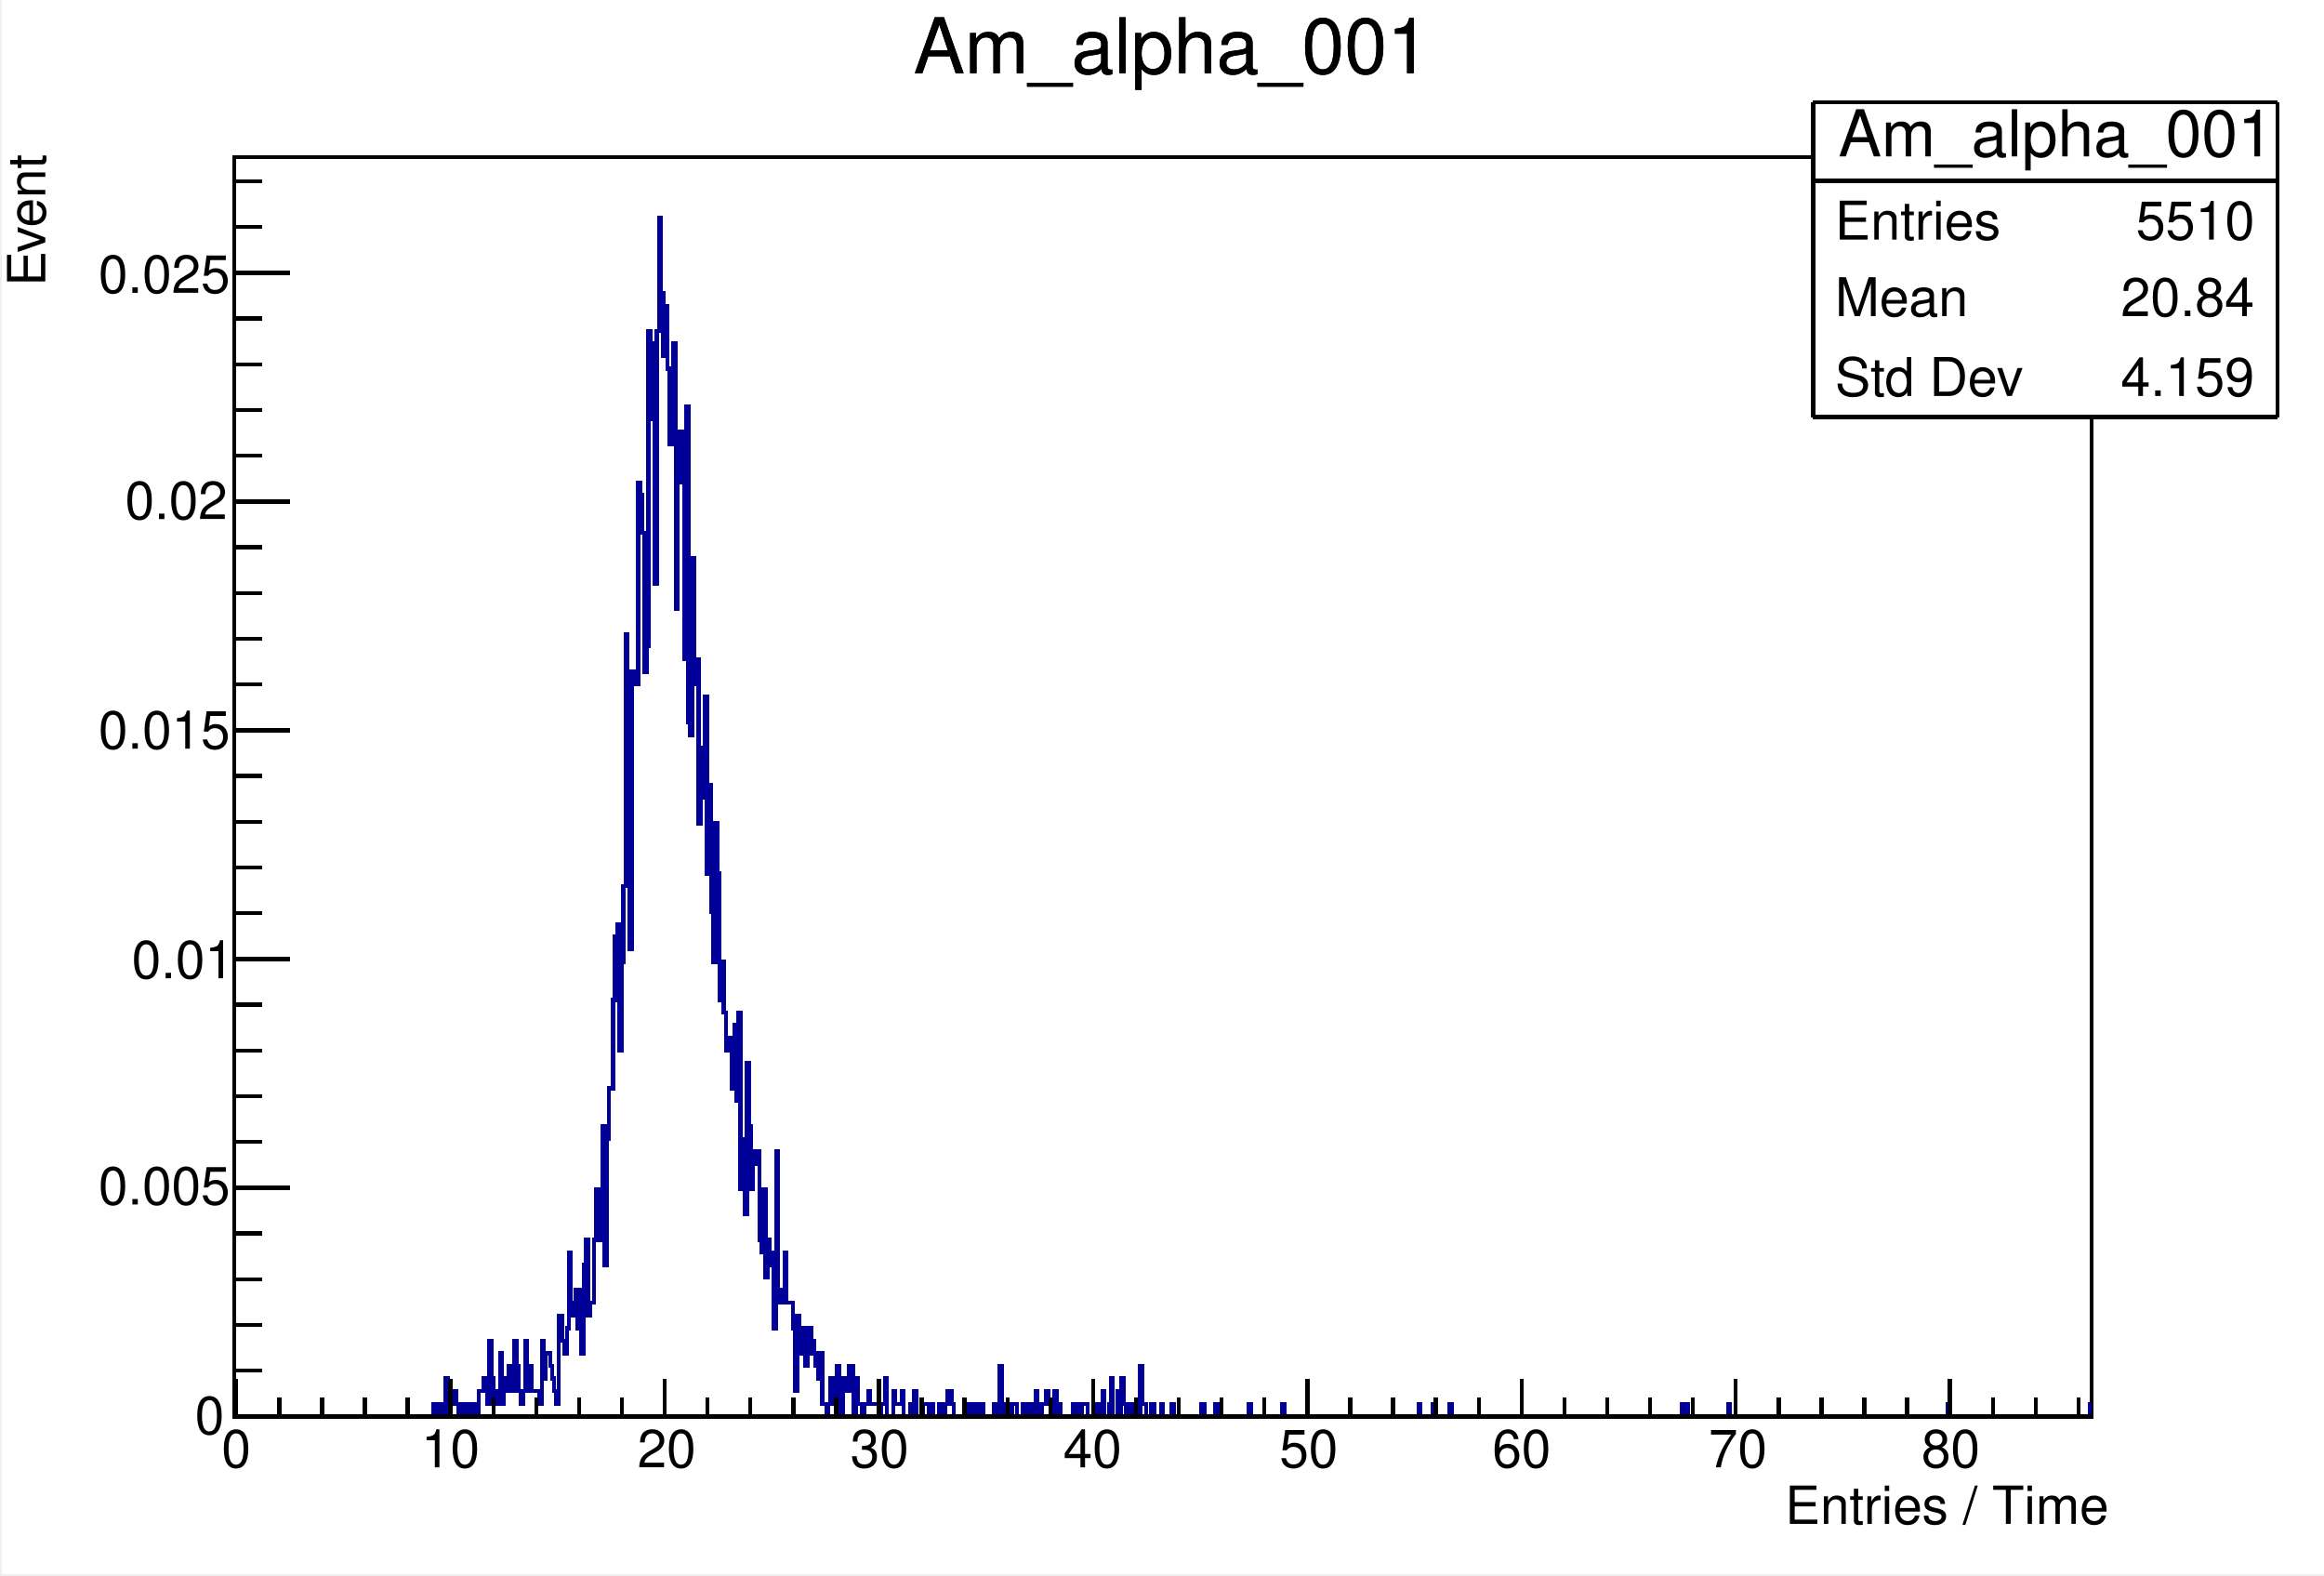
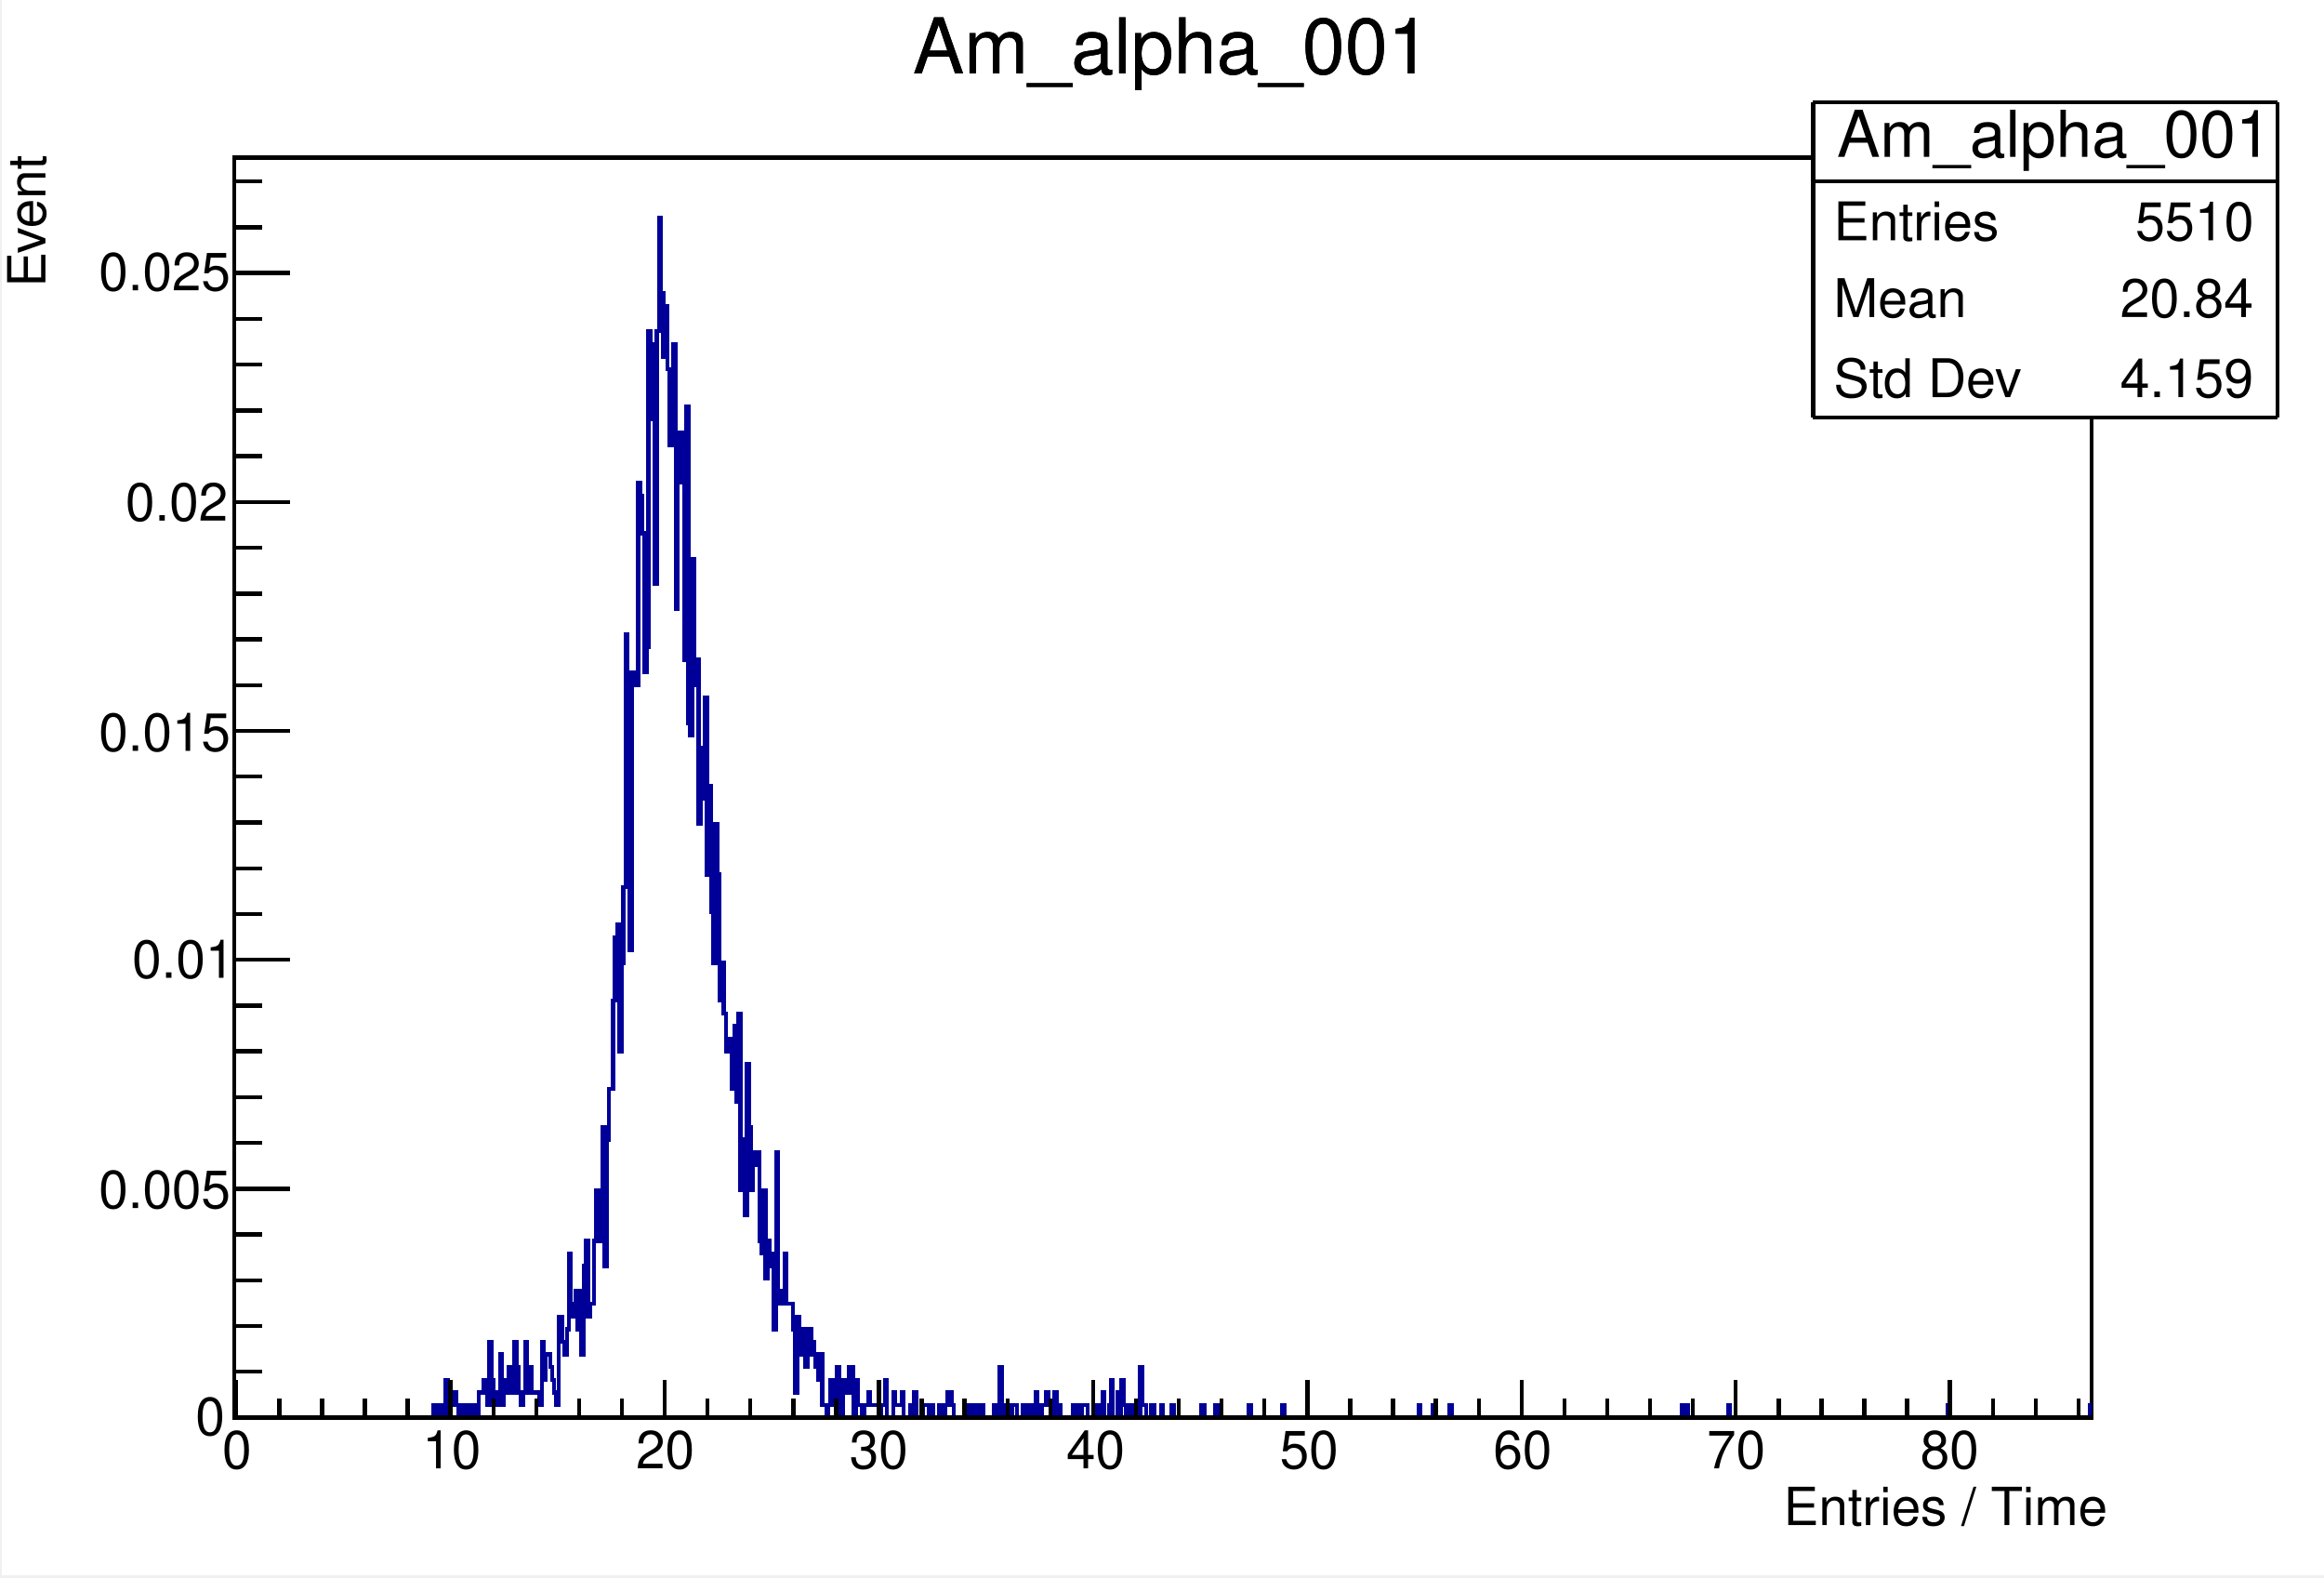
- <svg xmlns="http://www.w3.org/2000/svg" width="567.429" height="384.68" viewBox="0 0 567.429 384.68" shape-rendering="crispEdges">
+ <svg xmlns="http://www.w3.org/2000/svg" width="567.429" height="384.969" viewBox="0 0 567.429 384.969" shape-rendering="crispEdges">
  <defs>
</defs>
-   <rect x="0.5" y="0" width="566.929" height="384.18" fill="white" />
-   <rect x="57.193" y="38.418" width="453.543" height="307.344" fill="white" />
-   <rect x="57.193" y="38.418" width="453.543" height="307.344" fill="none" stroke="black" />
-   <path d="M57.193,345.762h 48.521v -3.081h 0.511v 3.081h 1.021v -3.081h 0.511v 3.081h 1.021v -9.243h 0.511v 9.243h 0.511v -3.081h 1.021v -3.081h 0.511v 3.081h 0.511v 3.081h 1.021v -3.081h 0.511v  3.081h 1.021v -3.081h 1.021v 3.081h 0.511v -3.081h 0.511v 3.081h 0.511v -6.162h 1.021v -3.081h 1.021v 6.162h 0.511v -15.406h 0.511v 9.243h 0.511v 6.162h 1.021v -3.081h 0.511v -9.243h 0.511v  12.325h 0.511v -6.162h 0.511v 3.081h 0.511v -6.162h 0.511v 3.081h 0.511v 3.081h 0.511v -12.325h 0.511v 6.162h 0.511v 6.162h 0.511v 3.081h 0.511v -3.081h 0.511v -12.325h 0.511v 12.325h  0.511v -6.162h 0.511v 6.162h 2.043v 3.081h 0.511v -15.406h 0.511v 9.243h 0.511v -6.162h 1.021v 3.081h 0.511v 3.081h 0.511v 3.081h 0.511v 3.081h 0.511v -21.568h 1.021v 6.162h 0.511v 3.081h  0.511v -6.162h 0.511v -18.487h 0.511v 12.325h 0.511v 3.081h 0.511v -6.162h 0.511v 9.243h 0.511v -9.243h 0.511v 15.406h 0.511v -21.568h 0.511v -6.162h 0.511v 18.487h 0.511v -3.081h 1.021v  -15.406h 0.511v -12.325h 0.511v 3.081h 0.511v 9.243h 0.511v -27.73h 0.511v 33.893h 0.511v -30.811h 0.511v -12.325h 1.021v -21.568h 0.511v -15.406h 0.511v -3.081h 0.511v 30.811h 0.511v -21.568h  0.511v -18.487h 0.511v -61.623h 0.511v 58.542h 0.511v 18.487h 0.511v -67.785h 1.021v 3.081h 0.511v -49.298h 0.511v 3.081h 0.511v 9.243h 0.511v 33.893h 0.511v -6.162h 0.511v -77.028h 0.511v  21.568h 0.511v -18.487h 0.511v 58.542h 0.511v -61.623h 0.511v -27.73h 0.511v 18.487h 0.511v 15.406h 0.511v -12.325h 0.511v 15.406h 0.511v 18.487h 0.511v -6.162h 0.511v -18.487h 0.511v 64.704h  0.511v -36.974h 0.511v -6.162h 0.511v 12.325h 0.511v 43.136h 0.511v -61.623h 0.511v 77.028h 0.511v 3.081h 0.511v -43.136h 0.511v 30.811h 0.511v -6.162h 0.511v 40.055h 0.511v -6.162h 0.511v  -12.325h 0.511v -12.325h 0.511v 43.136h 0.511v -21.568h 0.511v 30.811h 0.511v 12.325h 0.511v -33.893h 0.511v 12.325h 0.511v 30.811h 0.511v -9.243h 0.511v 12.325h 0.511v 9.243h 0.511v -3.081h 1.021v  12.325h 0.511v -15.406h 0.511v 18.487h 0.511v -21.568h 0.511v 43.136h 0.511v -12.325h 0.511v 18.487h 0.511v -36.974h 0.511v 15.406h 0.511v 15.406h 0.511v -6.162h 0.511v -3.081h 1.021v 21.568h 0.511v  3.081h 0.511v -15.406h 0.511v 21.568h 0.511v -9.243h 0.511v 6.162h 0.511v -3.081h 0.511v 18.487h 0.511v -43.136h 0.511v 36.974h 1.021v -3.081h 0.511v -9.243h 0.511v 12.325h 1.532v 6.162h 0.511v  15.406h 0.511v -18.487h 0.511v 9.243h 1.021v -6.162h 0.511v 9.243h 0.511v -3.081h 0.511v -6.162h 0.511v 3.081h 0.511v 3.081h 0.511v 3.081h 0.511v 3.081h 0.511v -6.162h 0.511v 12.325h 1.021v  3.081h 0.511v -3.081h 0.511v -6.162h 0.511v 6.162h 1.021v -9.243h 0.511v 3.081h 0.511v 9.243h 0.511v -6.162h 0.511v -3.081h 0.511v 3.081h 0.511v -6.162h 1.021v 12.325h 0.511v -9.243h  0.511v 6.162h 1.021v 3.081h 0.511v -3.081h 1.021v -3.081h 0.511v 3.081h 2.043v 3.081h 0.511v -3.081h 1.021v -6.162h 0.511v 9.243h 1.532v -6.162h 0.511v 3.081h 1.532v -3.081h 0.511v 6.162h  1.532v -3.081h 0.511v 3.081h 0.511v -6.162h 0.511v 6.162h 1.532v -3.081h 1.532v 3.081h 0.511v -3.081h 0.511v 3.081h 1.532v -3.081h 0.511v 3.081h 1.021v -3.081h 0.511v -3.081h 1.021v 3.081h  0.511v 3.081h 3.064v -3.081h 0.511v 3.081h 1.021v -3.081h 1.021v 3.081h 1.021v -3.081h 0.511v 3.081h 2.554v -3.081h 0.511v 3.081h 0.511v -3.081h 0.511v -9.243h 0.511v 12.325h 0.511v -3.081h  0.511v 3.081h 0.511v -3.081h 0.511v 3.081h 0.511v -3.081h 1.021v 3.081h 1.532v -3.081h 1.021v 3.081h 0.511v -3.081h 0.511v 3.081h 1.021v -6.162h 0.511v 3.081h 0.511v 3.081h 0.511v -3.081h  1.021v -3.081h 0.511v 3.081h 1.021v 3.081h 0.511v -6.162h 0.511v 6.162h 0.511v -3.081h 0.511v 3.081h 3.064v -3.081h 1.021v 3.081h 1.021v -3.081h 1.532v 3.081h 1.532v -3.081h 0.511v 3.081h  0.511v -3.081h 0.511v 3.081h 0.511v -6.162h 0.511v 6.162h 1.021v -3.081h 0.511v -6.162h 0.511v 9.243h 1.021v -6.162h 0.511v 6.162h 0.511v -9.243h 0.511v 6.162h 0.511v 3.081h 0.511v  -3.081h 0.511v 3.081h 0.511v -3.081h 0.511v 3.081h 1.532v -12.325h 0.511v 9.243h 1.021v 3.081h 1.021v -3.081h 1.021v 3.081h 1.532v -3.081h 0.511v 3.081h 2.043v -3.081h 0.511v 3.081h 6.64v  -3.081h 1.021v 3.081h 2.554v -3.081h 0.511v 3.081h 7.661v -3.081h 0.511v 3.081h 7.661v -3.081h 0.511v 3.081h 32.688v -3.081h 0.511v 3.081h 3.064v -3.081h 0.511v 3.081h 3.575v -3.081h 0.511v  3.081h 56.182v -3.081h 0.511v 3.081h 0.511v -3.081h 0.511v 3.081h 9.704v -3.081h 0.511v 3.081h 53.118v -3.081h 0.511v 3.081h 34.22v -3.081h 0.511" fill="none" stroke="#000099" />
-   <path d="M57.193,345.762h 453.543" fill="none" stroke="black" />
-   <path d="M57.704,336.541v 9.22" fill="none" stroke="black" />
-   <path d="M68.164,341.152v 4.61" fill="none" stroke="black" />
-   <path d="M78.624,341.152v 4.61" fill="none" stroke="black" />
-   <path d="M89.084,341.152v 4.61" fill="none" stroke="black" />
-   <path d="M99.544,341.152v 4.61" fill="none" stroke="black" />
-   <path d="M110.004,336.541v 9.22" fill="none" stroke="black" />
-   <path d="M120.464,341.152v 4.61" fill="none" stroke="black" />
-   <path d="M130.924,341.152v 4.61" fill="none" stroke="black" />
-   <path d="M141.384,341.152v 4.61" fill="none" stroke="black" />
-   <path d="M151.845,341.152v 4.61" fill="none" stroke="black" />
-   <path d="M162.305,336.541v 9.22" fill="none" stroke="black" />
-   <path d="M172.765,341.152v 4.61" fill="none" stroke="black" />
-   <path d="M183.225,341.152v 4.61" fill="none" stroke="black" />
-   <path d="M193.685,341.152v 4.61" fill="none" stroke="black" />
-   <path d="M204.145,341.152v 4.61" fill="none" stroke="black" />
-   <path d="M214.605,336.541v 9.22" fill="none" stroke="black" />
-   <path d="M225.065,341.152v 4.61" fill="none" stroke="black" />
-   <path d="M235.525,341.152v 4.61" fill="none" stroke="black" />
-   <path d="M245.985,341.152v 4.61" fill="none" stroke="black" />
-   <path d="M256.446,341.152v 4.61" fill="none" stroke="black" />
-   <path d="M266.906,336.541v 9.22" fill="none" stroke="black" />
-   <path d="M277.366,341.152v 4.61" fill="none" stroke="black" />
-   <path d="M287.826,341.152v 4.61" fill="none" stroke="black" />
-   <path d="M298.286,341.152v 4.61" fill="none" stroke="black" />
-   <path d="M308.746,341.152v 4.61" fill="none" stroke="black" />
-   <path d="M319.206,336.541v 9.22" fill="none" stroke="black" />
-   <path d="M329.666,341.152v 4.61" fill="none" stroke="black" />
-   <path d="M340.126,341.152v 4.61" fill="none" stroke="black" />
-   <path d="M350.586,341.152v 4.61" fill="none" stroke="black" />
-   <path d="M361.047,341.152v 4.61" fill="none" stroke="black" />
-   <path d="M371.507,336.541v 9.22" fill="none" stroke="black" />
-   <path d="M381.967,341.152v 4.61" fill="none" stroke="black" />
-   <path d="M392.427,341.152v 4.61" fill="none" stroke="black" />
-   <path d="M402.887,341.152v 4.61" fill="none" stroke="black" />
-   <path d="M413.347,341.152v 4.61" fill="none" stroke="black" />
-   <path d="M423.807,336.541v 9.22" fill="none" stroke="black" />
-   <path d="M434.267,341.152v 4.61" fill="none" stroke="black" />
-   <path d="M444.727,341.152v 4.61" fill="none" stroke="black" />
-   <path d="M455.187,341.152v 4.61" fill="none" stroke="black" />
-   <path d="M465.647,341.152v 4.61" fill="none" stroke="black" />
-   <path d="M476.108,336.541v 9.22" fill="none" stroke="black" />
-   <path d="M57.704,336.541v 9.22" fill="none" stroke="black" />
-   <path d="M476.108,336.541v 9.22" fill="none" stroke="black" />
-   <path d="M486.568,341.152v 4.61" fill="none" stroke="black" />
-   <path d="M497.028,341.152v 4.61" fill="none" stroke="black" />
-   <path d="M507.488,341.152v 4.61" fill="none" stroke="black" />
-   <text xml:space="preserve" x="54.106" y="358.189" fill="black" font-size="12.836" font-family="Helvetica">0</text>
-   <text xml:space="preserve" x="102.84" y="358.189" fill="black" font-size="12.836" font-family="Helvetica">10</text>
-   <text xml:space="preserve" x="155.634" y="358.189" fill="black" font-size="12.836" font-family="Helvetica">20</text>
-   <text xml:space="preserve" x="207.616" y="358.189" fill="black" font-size="12.836" font-family="Helvetica">30</text>
-   <text xml:space="preserve" x="259.598" y="358.189" fill="black" font-size="12.836" font-family="Helvetica">40</text>
-   <text xml:space="preserve" x="312.392" y="358.189" fill="black" font-size="12.836" font-family="Helvetica">50</text>
-   <text xml:space="preserve" x="364.374" y="358.189" fill="black" font-size="12.836" font-family="Helvetica">60</text>
-   <text xml:space="preserve" x="417.169" y="358.189" fill="black" font-size="12.836" font-family="Helvetica">70</text>
-   <text xml:space="preserve" x="469.151" y="358.189" fill="black" font-size="12.836" font-family="Helvetica">80</text>
-   <text xml:space="preserve" x="435.85" y="371.996" fill="black" font-size="12.836" font-family="Helvetica">Entries / Time</text>
-   <path d="M57.193,345.762v -307.344" fill="none" stroke="black" />
-   <path d="M70.799,345.762h -13.606" fill="none" stroke="black" />
-   <path d="M63.996,334.596h -6.803" fill="none" stroke="black" />
-   <path d="M63.996,323.43h -6.803" fill="none" stroke="black" />
-   <path d="M63.996,312.264h -6.803" fill="none" stroke="black" />
-   <path d="M63.996,301.098h -6.803" fill="none" stroke="black" />
-   <path d="M70.799,289.932h -13.606" fill="none" stroke="black" />
-   <path d="M63.996,278.765h -6.803" fill="none" stroke="black" />
-   <path d="M63.996,267.599h -6.803" fill="none" stroke="black" />
-   <path d="M63.996,256.433h -6.803" fill="none" stroke="black" />
-   <path d="M63.996,245.267h -6.803" fill="none" stroke="black" />
-   <path d="M70.799,234.101h -13.606" fill="none" stroke="black" />
-   <path d="M63.996,222.935h -6.803" fill="none" stroke="black" />
-   <path d="M63.996,211.769h -6.803" fill="none" stroke="black" />
-   <path d="M63.996,200.603h -6.803" fill="none" stroke="black" />
-   <path d="M63.996,189.437h -6.803" fill="none" stroke="black" />
-   <path d="M70.799,178.271h -13.606" fill="none" stroke="black" />
-   <path d="M63.996,167.105h -6.803" fill="none" stroke="black" />
-   <path d="M63.996,155.939h -6.803" fill="none" stroke="black" />
-   <path d="M63.996,144.773h -6.803" fill="none" stroke="black" />
-   <path d="M63.996,133.607h -6.803" fill="none" stroke="black" />
-   <path d="M70.799,122.441h -13.606" fill="none" stroke="black" />
-   <path d="M63.996,111.275h -6.803" fill="none" stroke="black" />
-   <path d="M63.996,100.109h -6.803" fill="none" stroke="black" />
-   <path d="M63.996,88.942h -6.803" fill="none" stroke="black" />
-   <path d="M63.996,77.776h -6.803" fill="none" stroke="black" />
-   <path d="M70.799,66.61h -13.606" fill="none" stroke="black" />
-   <path d="M70.799,66.61h -13.606" fill="none" stroke="black" />
-   <path d="M63.996,55.444h -6.803" fill="none" stroke="black" />
-   <path d="M63.996,44.278h -6.803" fill="none" stroke="black" />
-   <text xml:space="preserve" x="47.609" y="350.067" fill="black" font-size="12.836" font-family="Helvetica">0</text>
-   <text xml:space="preserve" x="24.054" y="294.023" fill="black" font-size="12.836" font-family="Helvetica">0.005</text>
-   <text xml:space="preserve" x="32.177" y="238.793" fill="black" font-size="12.836" font-family="Helvetica">0.01</text>
-   <text xml:space="preserve" x="24.054" y="182.749" fill="black" font-size="12.836" font-family="Helvetica">0.015</text>
-   <text xml:space="preserve" x="30.552" y="126.706" fill="black" font-size="12.836" font-family="Helvetica">0.02</text>
-   <text xml:space="preserve" x="24.054" y="71.475" fill="black" font-size="12.836" font-family="Helvetica">0.025</text>
-   <g transform="rotate(-90,11.0589,69.8509)">
-     <text xml:space="preserve" x="11.059" y="69.851" fill="black" font-size="12.836" font-family="Helvetica">Event</text>
+   <rect x="0.5" y="0" width="566.929" height="384.469" fill="white" />
+   <rect x="57.193" y="38.447" width="453.543" height="307.575" fill="white" />
+   <rect x="57.193" y="38.447" width="453.543" height="307.575" fill="none" stroke="black" />
+   <path d="M57.193,346.022h 48.521v -3.083h 0.511v 3.083h 1.021v -3.083h 0.511v 3.083h 1.021v -9.25h 0.511v 9.25h 0.511v -3.083h 1.021v -3.083h 0.511v 3.083h 0.511v 3.083h 1.021v -3.083h 0.511v  3.083h 1.021v -3.083h 1.021v 3.083h 0.511v -3.083h 0.511v 3.083h 0.511v -6.167h 1.021v -3.083h 1.021v 6.167h 0.511v -15.417h 0.511v 9.25h 0.511v 6.167h 1.021v -3.083h 0.511v -9.25h 0.511v  12.334h 0.511v -6.167h 0.511v 3.083h 0.511v -6.167h 0.511v 3.083h 0.511v 3.083h 0.511v -12.334h 0.511v 6.167h 0.511v 6.167h 0.511v 3.083h 0.511v -3.083h 0.511v -12.334h 0.511v 12.334h  0.511v -6.167h 0.511v 6.167h 2.043v 3.083h 0.511v -15.417h 0.511v 9.25h 0.511v -6.167h 1.021v 3.083h 0.511v 3.083h 0.511v 3.083h 0.511v 3.083h 0.511v -21.584h 1.021v 6.167h 0.511v 3.083h  0.511v -6.167h 0.511v -18.501h 0.511v 12.334h 0.511v 3.083h 0.511v -6.167h 0.511v 9.25h 0.511v -9.25h 0.511v 15.417h 0.511v -21.584h 0.511v -6.167h 0.511v 18.501h 0.511v -3.083h 1.021v  -15.417h 0.511v -12.334h 0.511v 3.083h 0.511v 9.25h 0.511v -27.751h 0.511v 33.918h 0.511v -30.835h 0.511v -12.334h 1.021v -21.584h 0.511v -15.417h 0.511v -3.083h 0.511v 30.835h 0.511v -21.584h  0.511v -18.501h 0.511v -61.669h 0.511v 58.586h 0.511v 18.501h 0.511v -67.836h 1.021v 3.083h 0.511v -49.335h 0.511v 3.083h 0.511v 9.25h 0.511v 33.918h 0.511v -6.167h 0.511v -77.087h 0.511v  21.584h 0.511v -18.501h 0.511v 58.586h 0.511v -61.669h 0.511v -27.751h 0.511v 18.501h 0.511v 15.417h 0.511v -12.334h 0.511v 15.417h 0.511v 18.501h 0.511v -6.167h 0.511v -18.501h 0.511v 64.753h  0.511v -37.002h 0.511v -6.167h 0.511v 12.334h 0.511v 43.169h 0.511v -61.669h 0.511v 77.087h 0.511v 3.083h 0.511v -43.169h 0.511v 30.835h 0.511v -6.167h 0.511v 40.085h 0.511v -6.167h 0.511v  -12.334h 0.511v -12.334h 0.511v 43.169h 0.511v -21.584h 0.511v 30.835h 0.511v 12.334h 0.511v -33.918h 0.511v 12.334h 0.511v 30.835h 0.511v -9.25h 0.511v 12.334h 0.511v 9.25h 0.511v -3.083h  1.021v 12.334h 0.511v -15.417h 0.511v 18.501h 0.511v -21.584h 0.511v 43.169h 0.511v -12.334h 0.511v 18.501h 0.511v -37.002h 0.511v 15.417h 0.511v 15.417h 0.511v -6.167h 0.511v -3.083h 1.021v  21.584h 0.511v 3.083h 0.511v -15.417h 0.511v 21.584h 0.511v -9.25h 0.511v 6.167h 0.511v -3.083h 0.511v 18.501h 0.511v -43.169h 0.511v 37.002h 1.021v -3.083h 0.511v -9.25h 0.511v 12.334h  1.532v 6.167h 0.511v 15.417h 0.511v -18.501h 0.511v 9.25h 1.021v -6.167h 0.511v 9.25h 0.511v -3.083h 0.511v -6.167h 0.511v 3.083h 0.511v 3.083h 0.511v 3.083h 0.511v 3.083h 0.511v -6.167h  0.511v 12.334h 1.021v 3.083h 0.511v -3.083h 0.511v -6.167h 0.511v 6.167h 1.021v -9.25h 0.511v 3.083h 0.511v 9.25h 0.511v -6.167h 0.511v -3.083h 0.511v 3.083h 0.511v -6.167h 1.021v 12.334h  0.511v -9.25h 0.511v 6.167h 1.021v 3.083h 0.511v -3.083h 1.021v -3.083h 0.511v 3.083h 2.043v 3.083h 0.511v -3.083h 1.021v -6.167h 0.511v 9.25h 1.532v -6.167h 0.511v 3.083h 1.532v -3.083h  0.511v 6.167h 1.532v -3.083h 0.511v 3.083h 0.511v -6.167h 0.511v 6.167h 1.532v -3.083h 1.532v 3.083h 0.511v -3.083h 0.511v 3.083h 1.532v -3.083h 0.511v 3.083h 1.021v -3.083h 0.511v -3.083h  1.021v 3.083h 0.511v 3.083h 3.064v -3.083h 0.511v 3.083h 1.021v -3.083h 1.021v 3.083h 1.021v -3.083h 0.511v 3.083h 2.554v -3.083h 0.511v 3.083h 0.511v -3.083h 0.511v -9.25h 0.511v 12.334h  0.511v -3.083h 0.511v 3.083h 0.511v -3.083h 0.511v 3.083h 0.511v -3.083h 1.021v 3.083h 1.532v -3.083h 1.021v 3.083h 0.511v -3.083h 0.511v 3.083h 1.021v -6.167h 0.511v 3.083h 0.511v 3.083h  0.511v -3.083h 1.021v -3.083h 0.511v 3.083h 1.021v 3.083h 0.511v -6.167h 0.511v 6.167h 0.511v -3.083h 0.511v 3.083h 3.064v -3.083h 1.021v 3.083h 1.021v -3.083h 1.532v 3.083h 1.532v -3.083h  0.511v 3.083h 0.511v -3.083h 0.511v 3.083h 0.511v -6.167h 0.511v 6.167h 1.021v -3.083h 0.511v -6.167h 0.511v 9.25h 1.021v -6.167h 0.511v 6.167h 0.511v -9.25h 0.511v 6.167h 0.511v  3.083h 0.511v -3.083h 0.511v 3.083h 0.511v -3.083h 0.511v 3.083h 1.532v -12.334h 0.511v 9.25h 1.021v 3.083h 1.021v -3.083h 1.021v 3.083h 1.532v -3.083h 0.511v 3.083h 2.043v -3.083h 0.511v  3.083h 6.64v -3.083h 1.021v 3.083h 2.554v -3.083h 0.511v 3.083h 7.661v -3.083h 0.511v 3.083h 7.661v -3.083h 0.511v 3.083h 32.688v -3.083h 0.511v 3.083h 3.064v -3.083h 0.511v 3.083h 3.575v  -3.083h 0.511v 3.083h 56.182v -3.083h 0.511v 3.083h 0.511v -3.083h 0.511v 3.083h 9.704v -3.083h 0.511v 3.083h 53.118v -3.083h 0.511v 3.083h 34.22v -3.083h 0.511" fill="none" stroke="#000099" />
+   <path d="M57.193,346.022h 453.543" fill="none" stroke="black" />
+   <path d="M57.704,336.795v 9.227" fill="none" stroke="black" />
+   <path d="M68.164,341.409v 4.614" fill="none" stroke="black" />
+   <path d="M78.624,341.409v 4.614" fill="none" stroke="black" />
+   <path d="M89.084,341.409v 4.614" fill="none" stroke="black" />
+   <path d="M99.544,341.409v 4.614" fill="none" stroke="black" />
+   <path d="M110.004,336.795v 9.227" fill="none" stroke="black" />
+   <path d="M120.464,341.409v 4.614" fill="none" stroke="black" />
+   <path d="M130.924,341.409v 4.614" fill="none" stroke="black" />
+   <path d="M141.384,341.409v 4.614" fill="none" stroke="black" />
+   <path d="M151.845,341.409v 4.614" fill="none" stroke="black" />
+   <path d="M162.305,336.795v 9.227" fill="none" stroke="black" />
+   <path d="M172.765,341.409v 4.614" fill="none" stroke="black" />
+   <path d="M183.225,341.409v 4.614" fill="none" stroke="black" />
+   <path d="M193.685,341.409v 4.614" fill="none" stroke="black" />
+   <path d="M204.145,341.409v 4.614" fill="none" stroke="black" />
+   <path d="M214.605,336.795v 9.227" fill="none" stroke="black" />
+   <path d="M225.065,341.409v 4.614" fill="none" stroke="black" />
+   <path d="M235.525,341.409v 4.614" fill="none" stroke="black" />
+   <path d="M245.985,341.409v 4.614" fill="none" stroke="black" />
+   <path d="M256.446,341.409v 4.614" fill="none" stroke="black" />
+   <path d="M266.906,336.795v 9.227" fill="none" stroke="black" />
+   <path d="M277.366,341.409v 4.614" fill="none" stroke="black" />
+   <path d="M287.826,341.409v 4.614" fill="none" stroke="black" />
+   <path d="M298.286,341.409v 4.614" fill="none" stroke="black" />
+   <path d="M308.746,341.409v 4.614" fill="none" stroke="black" />
+   <path d="M319.206,336.795v 9.227" fill="none" stroke="black" />
+   <path d="M329.666,341.409v 4.614" fill="none" stroke="black" />
+   <path d="M340.126,341.409v 4.614" fill="none" stroke="black" />
+   <path d="M350.586,341.409v 4.614" fill="none" stroke="black" />
+   <path d="M361.047,341.409v 4.614" fill="none" stroke="black" />
+   <path d="M371.507,336.795v 9.227" fill="none" stroke="black" />
+   <path d="M381.967,341.409v 4.614" fill="none" stroke="black" />
+   <path d="M392.427,341.409v 4.614" fill="none" stroke="black" />
+   <path d="M402.887,341.409v 4.614" fill="none" stroke="black" />
+   <path d="M413.347,341.409v 4.614" fill="none" stroke="black" />
+   <path d="M423.807,336.795v 9.227" fill="none" stroke="black" />
+   <path d="M434.267,341.409v 4.614" fill="none" stroke="black" />
+   <path d="M444.727,341.409v 4.614" fill="none" stroke="black" />
+   <path d="M455.187,341.409v 4.614" fill="none" stroke="black" />
+   <path d="M465.647,341.409v 4.614" fill="none" stroke="black" />
+   <path d="M476.108,336.795v 9.227" fill="none" stroke="black" />
+   <path d="M57.704,336.795v 9.227" fill="none" stroke="black" />
+   <path d="M476.108,336.795v 9.227" fill="none" stroke="black" />
+   <path d="M486.568,341.409v 4.614" fill="none" stroke="black" />
+   <path d="M497.028,341.409v 4.614" fill="none" stroke="black" />
+   <path d="M507.488,341.409v 4.614" fill="none" stroke="black" />
+   <text xml:space="preserve" x="54.261" y="358.403" fill="black" font-size="12.845" font-family="Helvetica">0</text>
+   <text xml:space="preserve" x="103.134" y="358.403" fill="black" font-size="12.845" font-family="Helvetica">10</text>
+   <text xml:space="preserve" x="155.265" y="358.403" fill="black" font-size="12.845" font-family="Helvetica">20</text>
+   <text xml:space="preserve" x="207.397" y="358.403" fill="black" font-size="12.845" font-family="Helvetica">30</text>
+   <text xml:space="preserve" x="260.343" y="358.403" fill="black" font-size="12.845" font-family="Helvetica">40</text>
+   <text xml:space="preserve" x="312.474" y="358.403" fill="black" font-size="12.845" font-family="Helvetica">50</text>
+   <text xml:space="preserve" x="364.605" y="358.403" fill="black" font-size="12.845" font-family="Helvetica">60</text>
+   <text xml:space="preserve" x="416.737" y="358.403" fill="black" font-size="12.845" font-family="Helvetica">70</text>
+   <text xml:space="preserve" x="468.868" y="358.403" fill="black" font-size="12.845" font-family="Helvetica">80</text>
+   <text xml:space="preserve" x="435.471" y="372.251" fill="black" font-size="12.845" font-family="Helvetica">Entries / Time</text>
+   <path d="M57.193,346.022v -307.575" fill="none" stroke="black" />
+   <path d="M70.799,346.022h -13.606" fill="none" stroke="black" />
+   <path d="M63.996,334.848h -6.803" fill="none" stroke="black" />
+   <path d="M63.996,323.673h -6.803" fill="none" stroke="black" />
+   <path d="M63.996,312.499h -6.803" fill="none" stroke="black" />
+   <path d="M63.996,301.324h -6.803" fill="none" stroke="black" />
+   <path d="M70.799,290.15h -13.606" fill="none" stroke="black" />
+   <path d="M63.996,278.975h -6.803" fill="none" stroke="black" />
+   <path d="M63.996,267.801h -6.803" fill="none" stroke="black" />
+   <path d="M63.996,256.627h -6.803" fill="none" stroke="black" />
+   <path d="M63.996,245.452h -6.803" fill="none" stroke="black" />
+   <path d="M70.799,234.278h -13.606" fill="none" stroke="black" />
+   <path d="M63.996,223.103h -6.803" fill="none" stroke="black" />
+   <path d="M63.996,211.929h -6.803" fill="none" stroke="black" />
+   <path d="M63.996,200.754h -6.803" fill="none" stroke="black" />
+   <path d="M63.996,189.58h -6.803" fill="none" stroke="black" />
+   <path d="M70.799,178.405h -13.606" fill="none" stroke="black" />
+   <path d="M63.996,167.231h -6.803" fill="none" stroke="black" />
+   <path d="M63.996,156.056h -6.803" fill="none" stroke="black" />
+   <path d="M63.996,144.882h -6.803" fill="none" stroke="black" />
+   <path d="M63.996,133.707h -6.803" fill="none" stroke="black" />
+   <path d="M70.799,122.533h -13.606" fill="none" stroke="black" />
+   <path d="M63.996,111.358h -6.803" fill="none" stroke="black" />
+   <path d="M63.996,100.184h -6.803" fill="none" stroke="black" />
+   <path d="M63.996,89.01h -6.803" fill="none" stroke="black" />
+   <path d="M63.996,77.835h -6.803" fill="none" stroke="black" />
+   <path d="M70.799,66.661h -13.606" fill="none" stroke="black" />
+   <path d="M70.799,66.661h -13.606" fill="none" stroke="black" />
+   <path d="M63.996,55.486h -6.803" fill="none" stroke="black" />
+   <path d="M63.996,44.312h -6.803" fill="none" stroke="black" />
+   <text xml:space="preserve" x="47.744" y="350.258" fill="black" font-size="12.845" font-family="Helvetica">0</text>
+   <text xml:space="preserve" x="24.122" y="294.868" fill="black" font-size="12.845" font-family="Helvetica">0.005</text>
+   <text xml:space="preserve" x="32.268" y="238.664" fill="black" font-size="12.845" font-family="Helvetica">0.01</text>
+   <text xml:space="preserve" x="24.122" y="183.275" fill="black" font-size="12.845" font-family="Helvetica">0.015</text>
+   <text xml:space="preserve" x="30.639" y="127.07" fill="black" font-size="12.845" font-family="Helvetica">0.02</text>
+   <text xml:space="preserve" x="24.122" y="70.866" fill="black" font-size="12.845" font-family="Helvetica">0.025</text>
+   <g transform="rotate(-90,11.0892,70.0516)">
+     <text xml:space="preserve" x="11.089" y="70.052" fill="black" font-size="12.845" font-family="Helvetica">Event</text>
  </g>
-   <text xml:space="preserve" x="223.048" y="17.869" fill="black" font-size="18.741" font-family="Helvetica">Am_alpha_001</text>
-   <rect x="442.705" y="24.972" width="113.386" height="76.836" fill="white" />
-   <path d="M442.705,101.808h 113.386" fill="none" stroke="black" />
-   <path d="M556.091,101.808v -76.836" fill="none" stroke="black" />
-   <path d="M556.091,24.972h -113.386" fill="none" stroke="black" />
-   <path d="M442.705,24.972v 76.836" fill="none" stroke="black" />
-   <text xml:space="preserve" x="448.845" y="38.174" fill="black" font-size="15.801" font-family="Helvetica">Am_alpha_001</text>
-   <path d="M442.705,44.181h 113.386" fill="none" stroke="black" />
-   <text xml:space="preserve" x="448.033" y="58.48" fill="black" font-size="13.034" font-family="Helvetica">Entries </text>
-   <text xml:space="preserve" x="517.884" y="58.48" fill="black" font-size="13.034" font-family="Helvetica"> 5510</text>
-   <text xml:space="preserve" x="448.033" y="77.161" fill="black" font-size="13.034" font-family="Helvetica">Mean  </text>
-   <text xml:space="preserve" x="510.574" y="77.161" fill="black" font-size="13.034" font-family="Helvetica">  20.84</text>
-   <text xml:space="preserve" x="448.033" y="96.654" fill="black" font-size="13.034" font-family="Helvetica">Std Dev   </text>
-   <text xml:space="preserve" x="510.574" y="96.654" fill="black" font-size="13.034" font-family="Helvetica">  4.159</text>
-   <text xml:space="preserve" x="223.048" y="17.869" fill="black" font-size="18.741" font-family="Helvetica">Am_alpha_001</text>
+   <text xml:space="preserve" x="222.873" y="17.92" fill="black" font-size="18.794" font-family="Helvetica">Am_alpha_001</text>
+   <rect x="442.705" y="24.991" width="113.386" height="76.894" fill="white" />
+   <path d="M442.705,101.884h 113.386" fill="none" stroke="black" />
+   <path d="M556.091,101.884v -76.894" fill="none" stroke="black" />
+   <path d="M556.091,24.991h -113.386" fill="none" stroke="black" />
+   <path d="M442.705,24.991v 76.894" fill="none" stroke="black" />
+   <text xml:space="preserve" x="448.504" y="38.284" fill="black" font-size="15.773" font-family="Helvetica">Am_alpha_001</text>
+   <path d="M442.705,44.214h 113.386" fill="none" stroke="black" />
+   <text xml:space="preserve" x="447.69" y="58.648" fill="black" font-size="13.011" font-family="Helvetica">Entries </text>
+   <text xml:space="preserve" x="517.741" y="58.648" fill="black" font-size="13.011" font-family="Helvetica"> 5510</text>
+   <text xml:space="preserve" x="447.69" y="77.383" fill="black" font-size="13.011" font-family="Helvetica">Mean  </text>
+   <text xml:space="preserve" x="510.41" y="77.383" fill="black" font-size="13.011" font-family="Helvetica">  20.84</text>
+   <text xml:space="preserve" x="447.69" y="96.932" fill="black" font-size="13.011" font-family="Helvetica">Std Dev   </text>
+   <text xml:space="preserve" x="510.41" y="96.932" fill="black" font-size="13.011" font-family="Helvetica">  4.159</text>
+   <text xml:space="preserve" x="222.873" y="17.92" fill="black" font-size="18.794" font-family="Helvetica">Am_alpha_001</text>
</svg>
